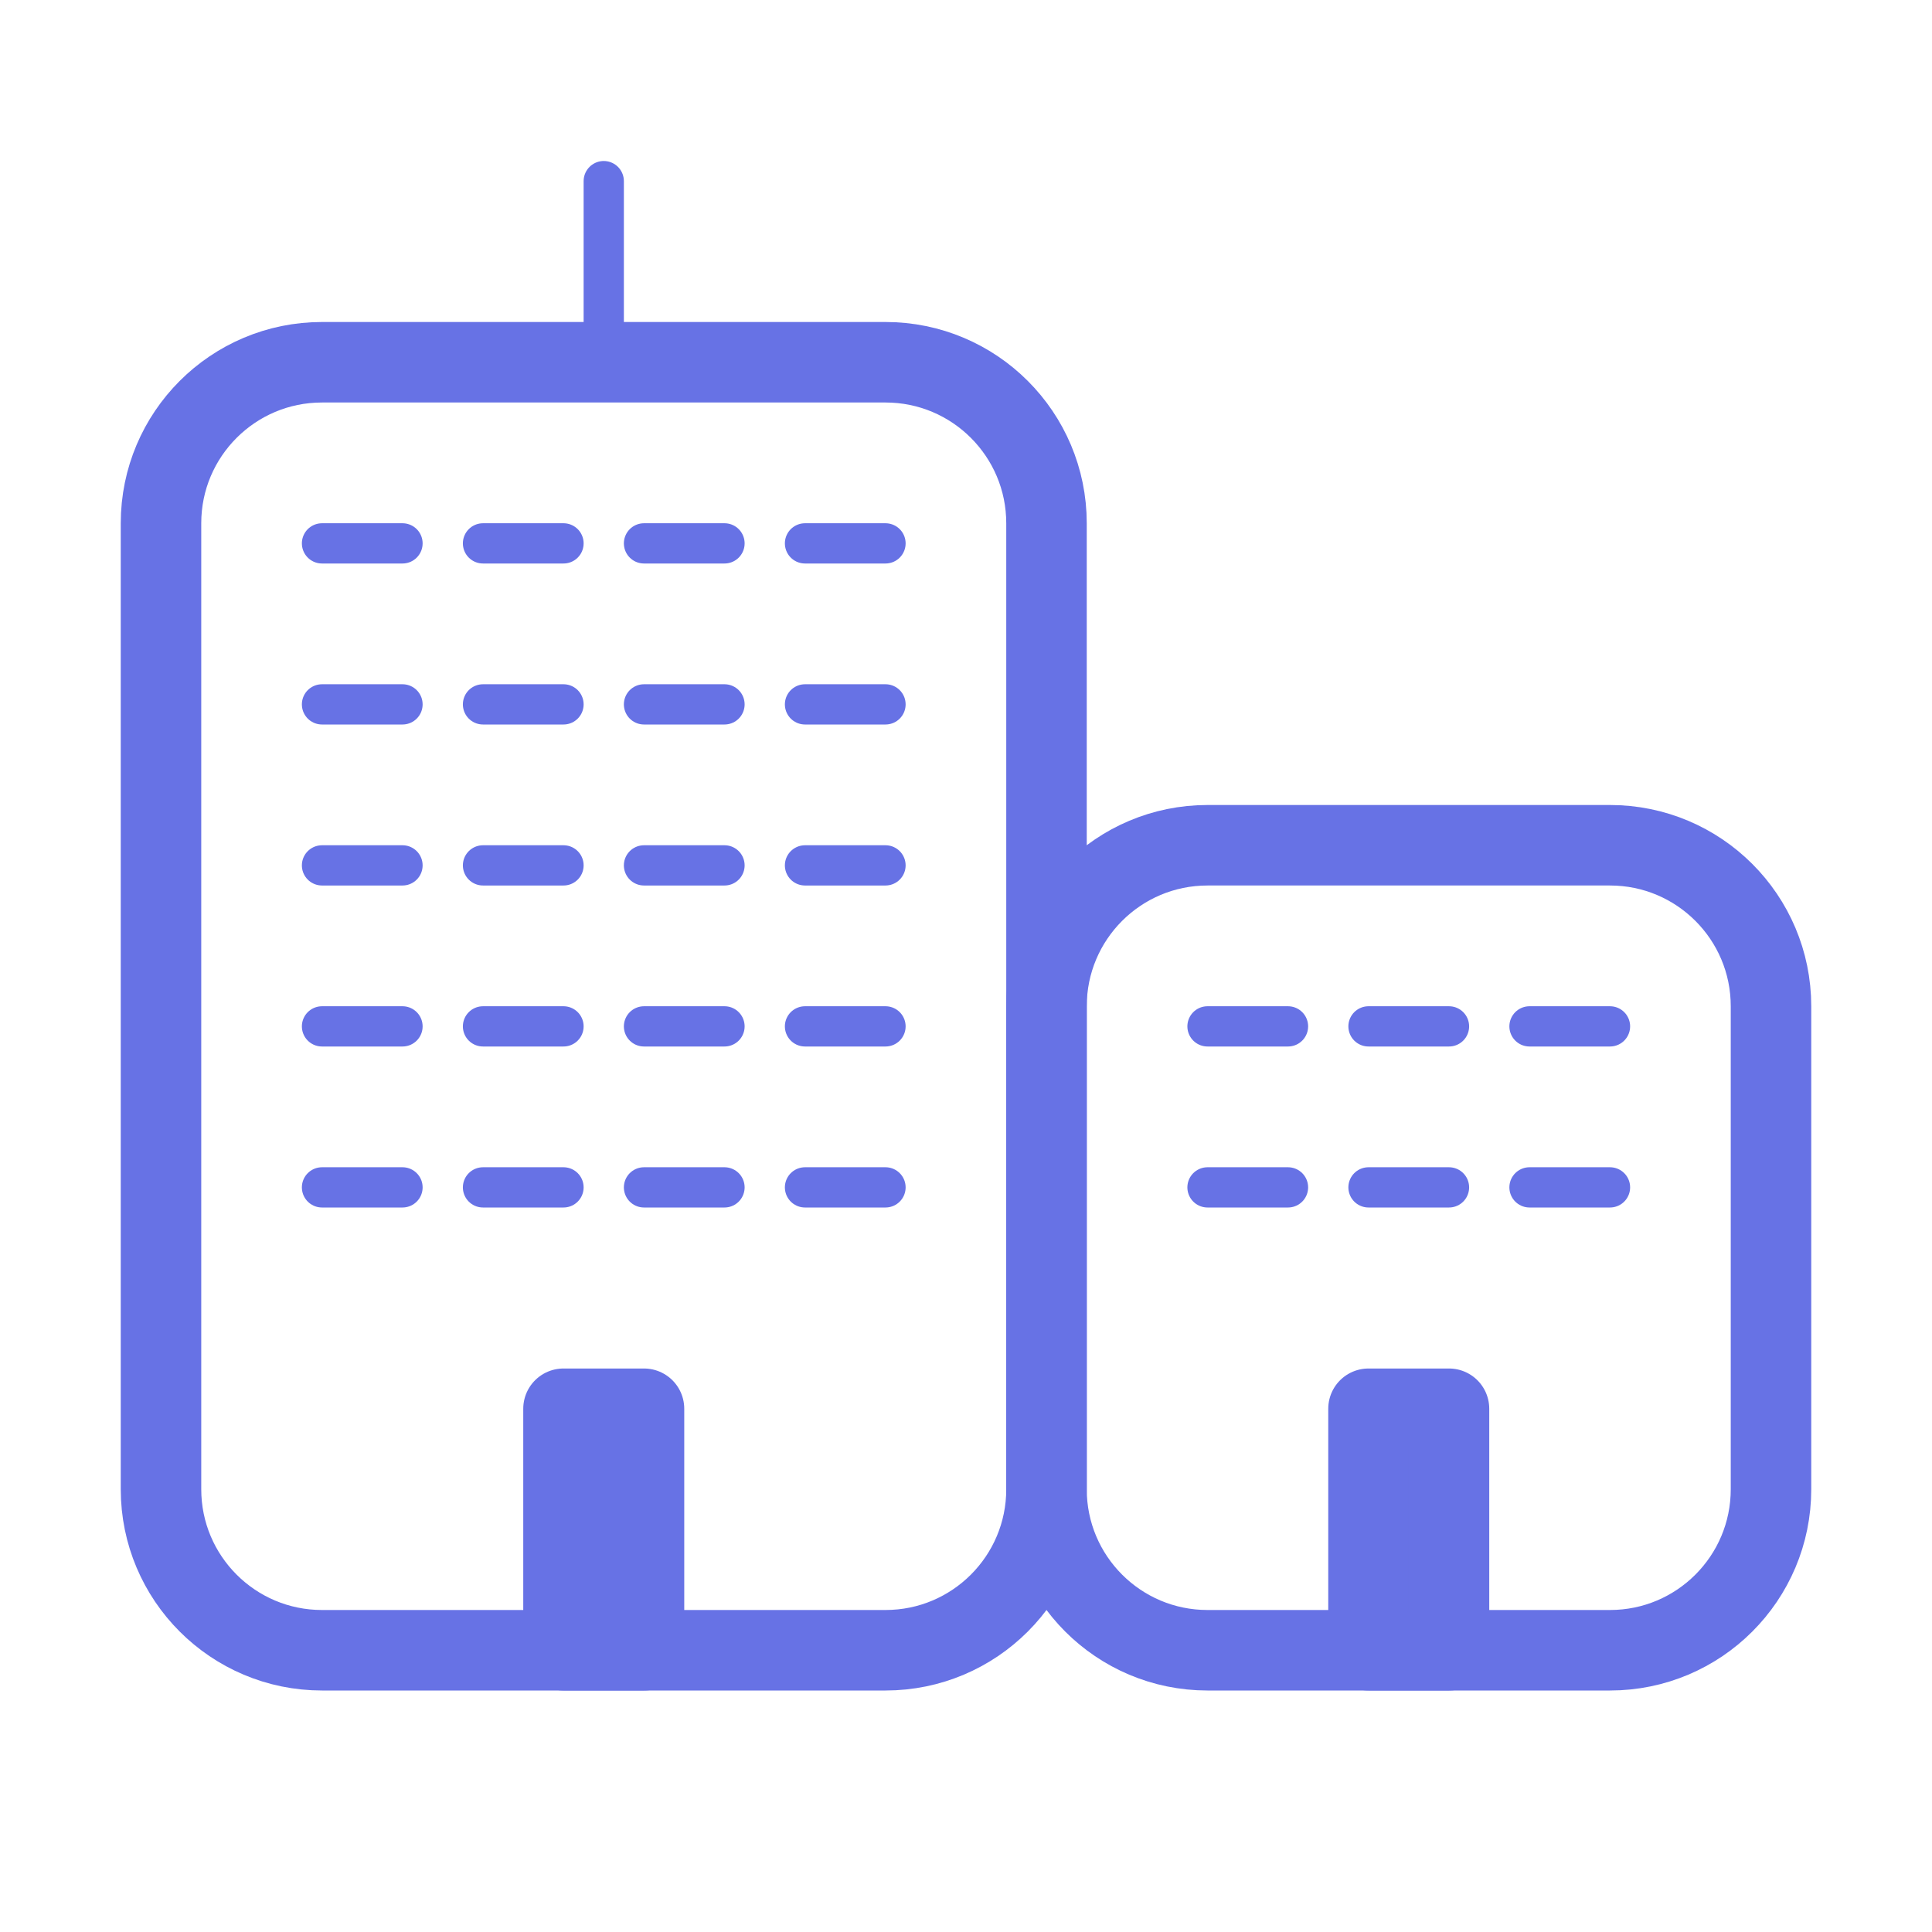
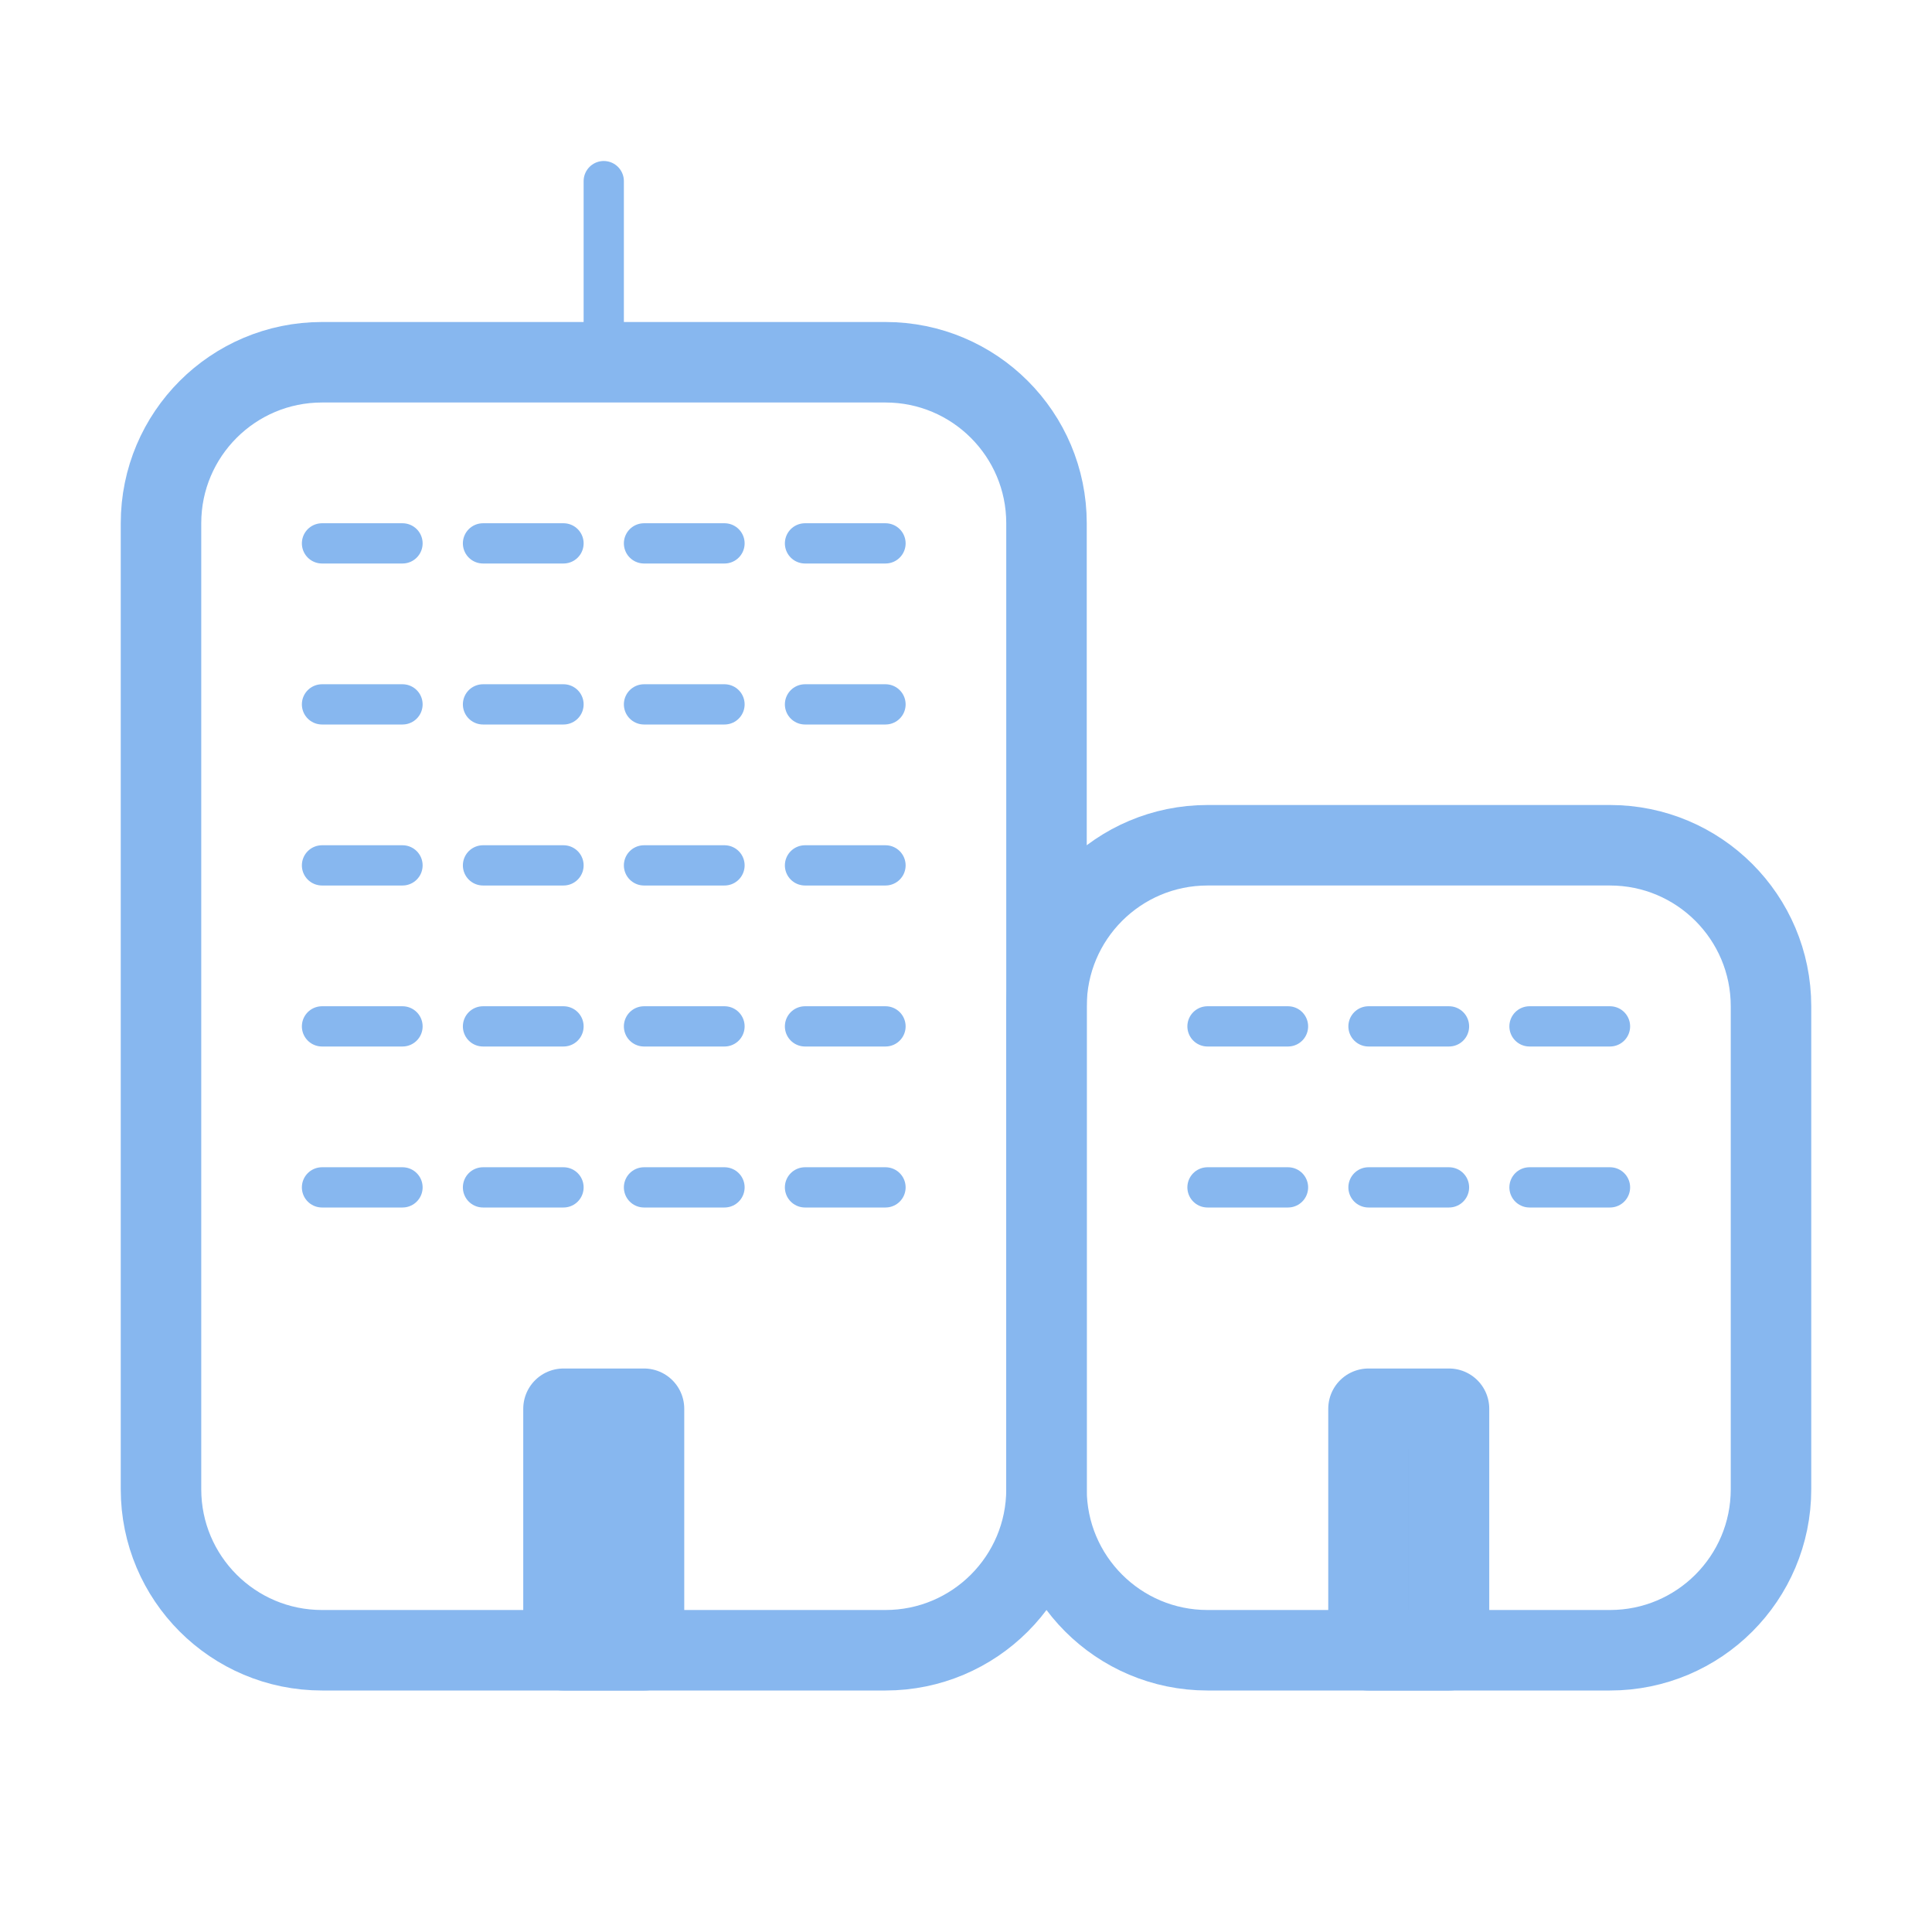
<svg xmlns="http://www.w3.org/2000/svg" width="48px" height="48px" viewBox="0 0 48 48" version="1.1">
  <defs />
  <g id="Page-1" stroke="none" stroke-width="1" fill="none" fill-rule="evenodd" stroke-linecap="round">
-     <g id="building" stroke="#6772E5">
+     <g id="building" stroke="#87b7ef">
      <g transform="translate(4, 4)">
        <g id="floor-1" transform="translate(4, 24)">
          <path d="M0,1.5 L2,1.5" id="Line" />
          <path d="M4,1.5 L6,1.5" id="Line" />
          <path d="M8,1.5 L10,1.5" id="Line" />
          <path d="M12,1.5 L14,1.5" id="Line" />
        </g>
        <g id="floor-2" transform="translate(4, 20)">
          <path d="M0,1.5 L2,1.5" id="Line" />
          <path d="M4,1.5 L6,1.5" id="Line" />
          <path d="M8,1.5 L10,1.5" id="Line" />
          <path d="M12,1.5 L14,1.5" id="Line" />
        </g>
        <g id="floor-3" transform="translate(4, 16)">
          <path d="M0,1.5 L2,1.5" id="Line" />
          <path d="M4,1.5 L6,1.5" id="Line" />
          <path d="M8,1.5 L10,1.5" id="Line" />
          <path d="M12,1.5 L14,1.5" id="Line" />
        </g>
        <g id="floor-4" transform="translate(4, 12)">
          <path d="M0,1.5 L2,1.5" id="Line" />
          <path d="M4,1.5 L6,1.5" id="Line" />
          <path d="M8,1.5 L10,1.5" id="Line" />
          <path d="M12,1.5 L14,1.5" id="Line" />
        </g>
        <g id="floor-4" transform="translate(4, 0)">
          <path d="M0,9.5 L2,9.5" id="Line" />
          <path d="M4,9.5 L6,9.5" id="Line" />
          <path d="M7,4.5 L7,0.5" id="Line" />
          <path d="M8,9.5 L10,9.5" id="Line" />
          <path d="M12,9.5 L14,9.5" id="Line" />
        </g>
        <rect id="Rectangle-6" stroke-width="2" stroke-linejoin="round" x="0" y="5" width="22" height="32" rx="4" />
-         <rect id="Rectangle-6" stroke-width="2" stroke-linejoin="round" fill="#6772E5" x="10" y="31" width="2" height="6" />
+         <rect id="Rectangle-6" stroke-width="2" stroke-linejoin="round" fill="#87b7ef" x="10" y="31" width="2" height="6" />
      </g>
      <g id="garage" transform="translate(26, 21)">
        <g id="floor-1" transform="translate(4, 7)">
          <path d="M0,1.5 L2,1.5" id="Line" />
          <path d="M4,1.5 L6,1.5" id="Line" />
          <path d="M8,1.5 L10,1.5" id="Line" />
        </g>
        <g id="floor-2" transform="translate(4, 3)">
          <path d="M0,1.5 L2,1.5" id="Line" />
          <path d="M4,1.5 L6,1.5" id="Line" />
          <path d="M8,1.5 L10,1.5" id="Line" />
        </g>
        <rect id="Rectangle-6" stroke-width="2" stroke-linejoin="round" x="0" y="0" width="18" height="20" rx="4" />
        <rect id="Rectangle-6" stroke-width="2" stroke-linejoin="round" fill="#3A3838" x="8" y="14" width="2" height="6" />
      </g>
    </g>
  </g>
</svg>
